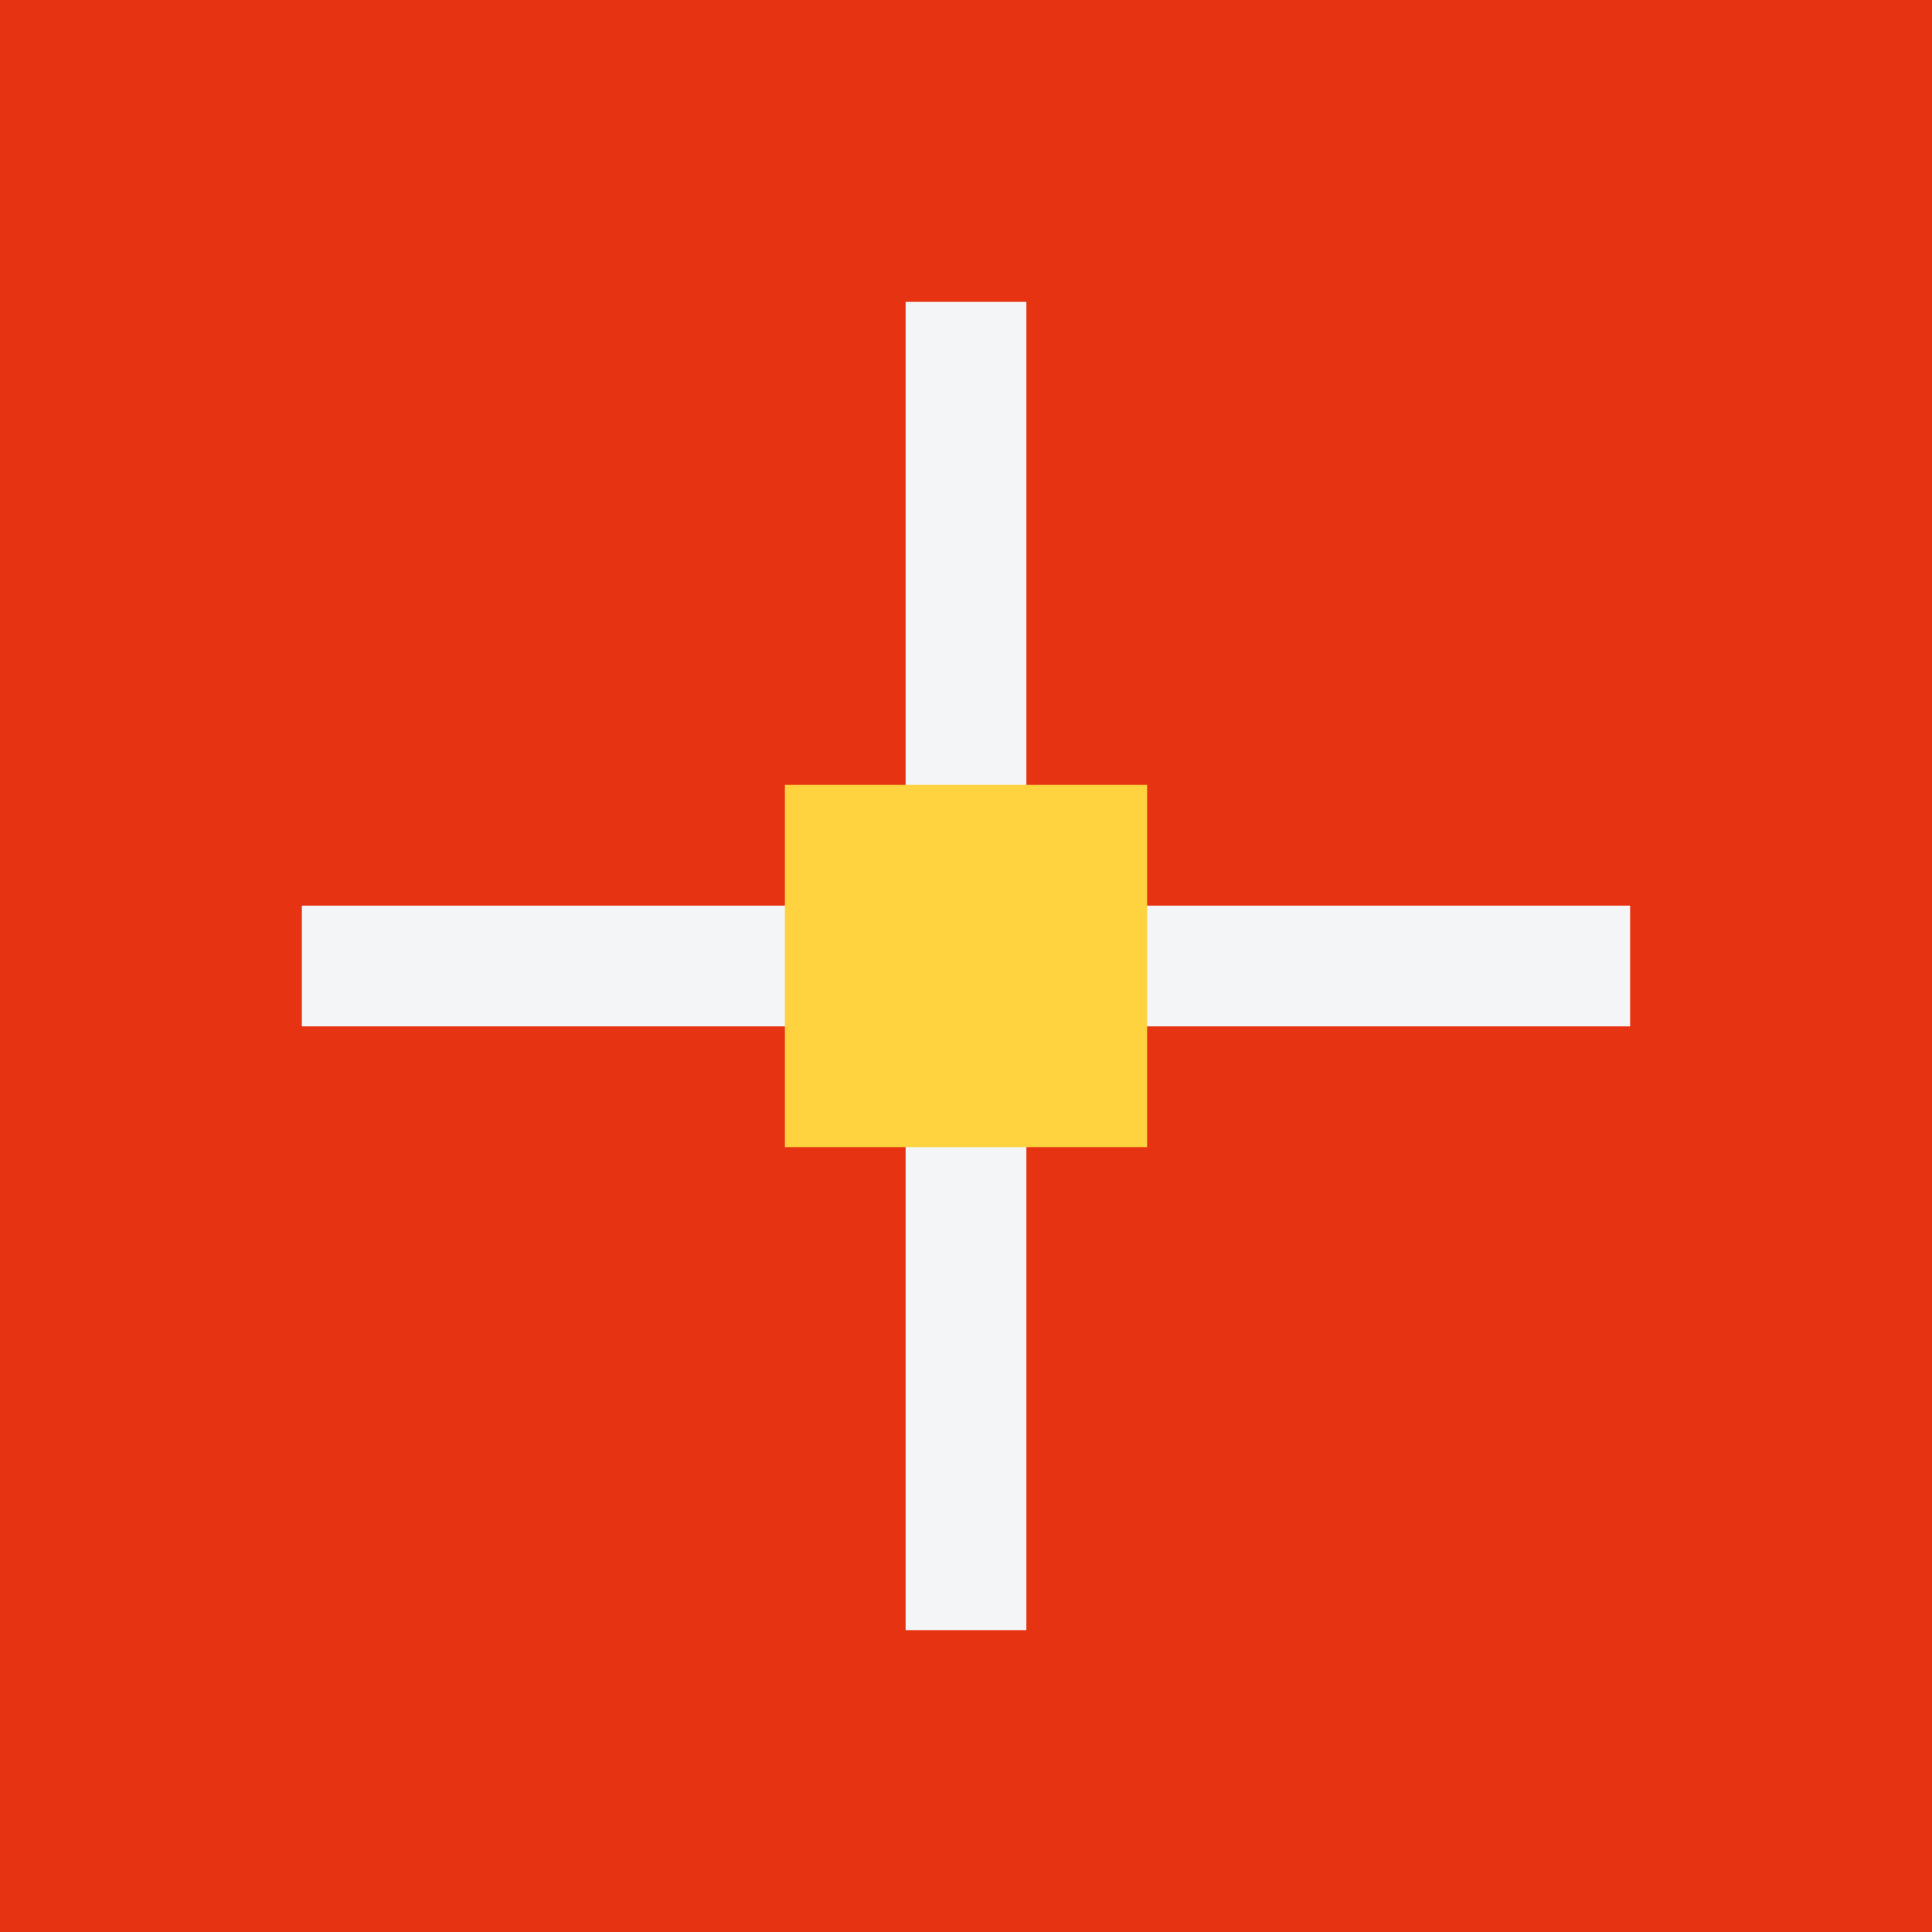
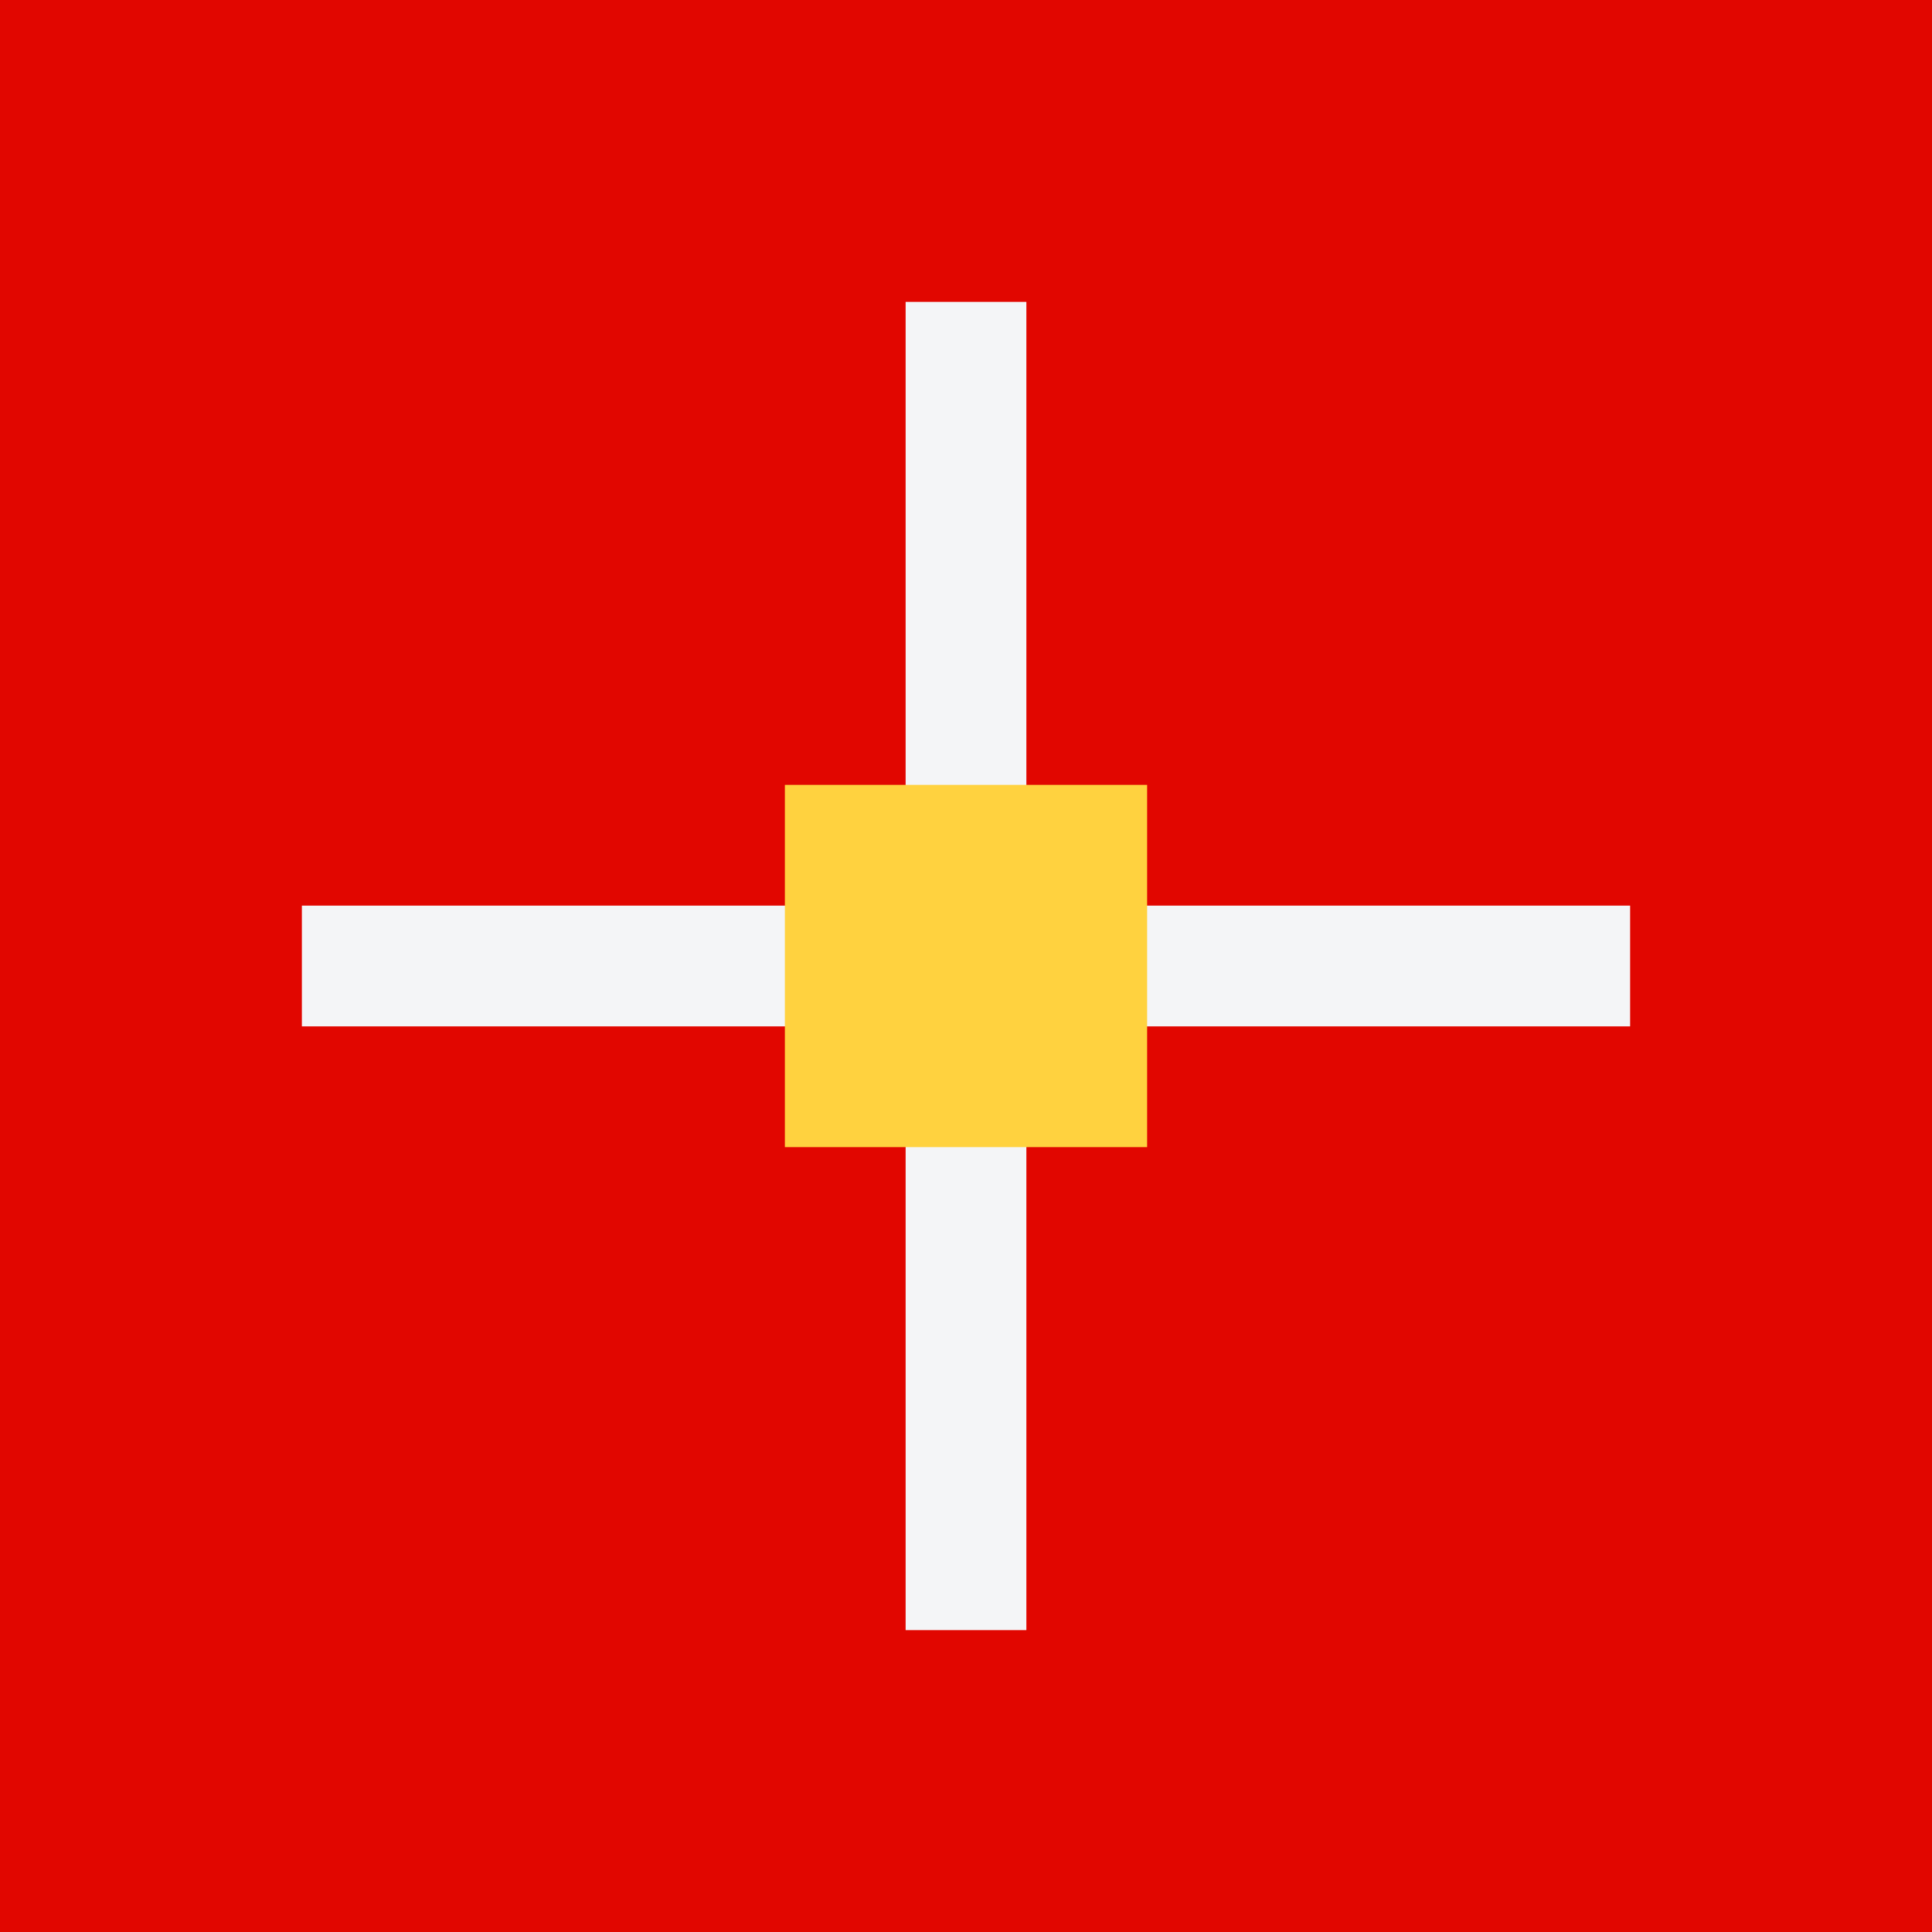
<svg xmlns="http://www.w3.org/2000/svg" viewBox="0 0 64 64">
-   <rect width="64" height="64" fill="#e63312" />
+   <rect width="64" height="64" fill="#e10600" />
  <rect x="30" y="10" width="4" height="44" fill="#f4f5f7" />
  <rect x="10" y="30" width="44" height="4" fill="#f4f5f7" />
  <rect x="26" y="26" width="12" height="12" fill="#ffd23f" />
</svg>
